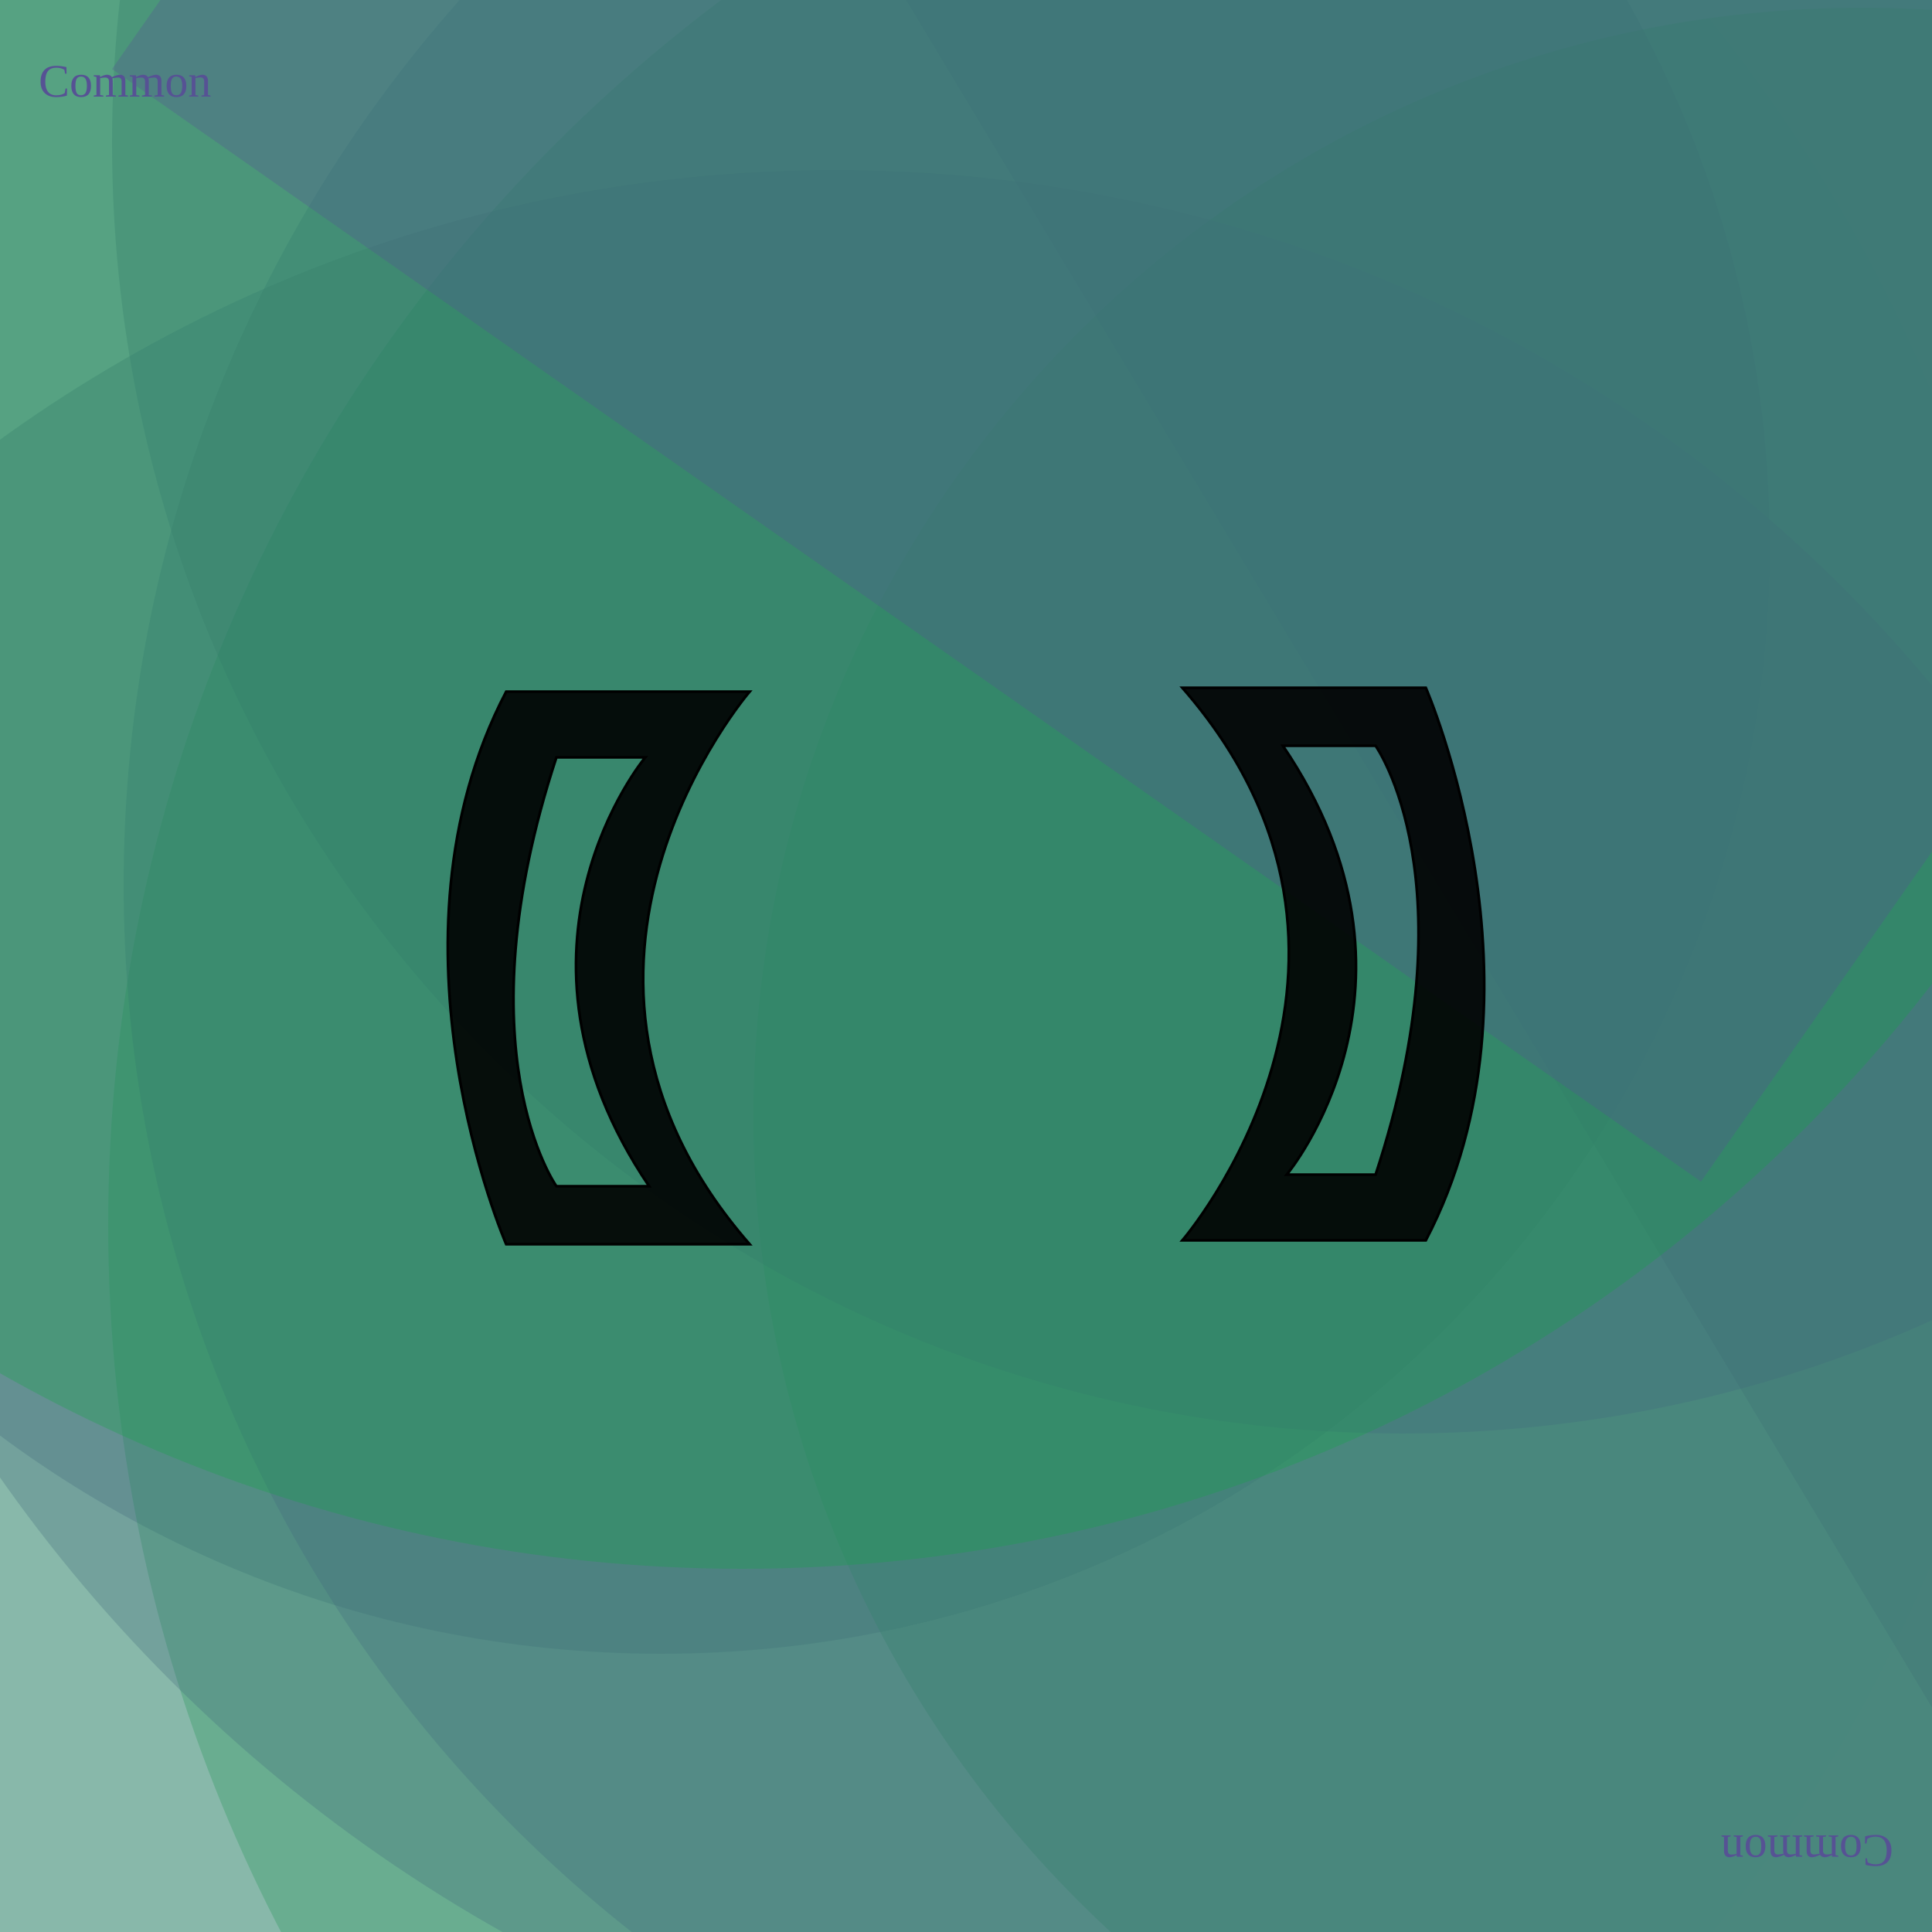
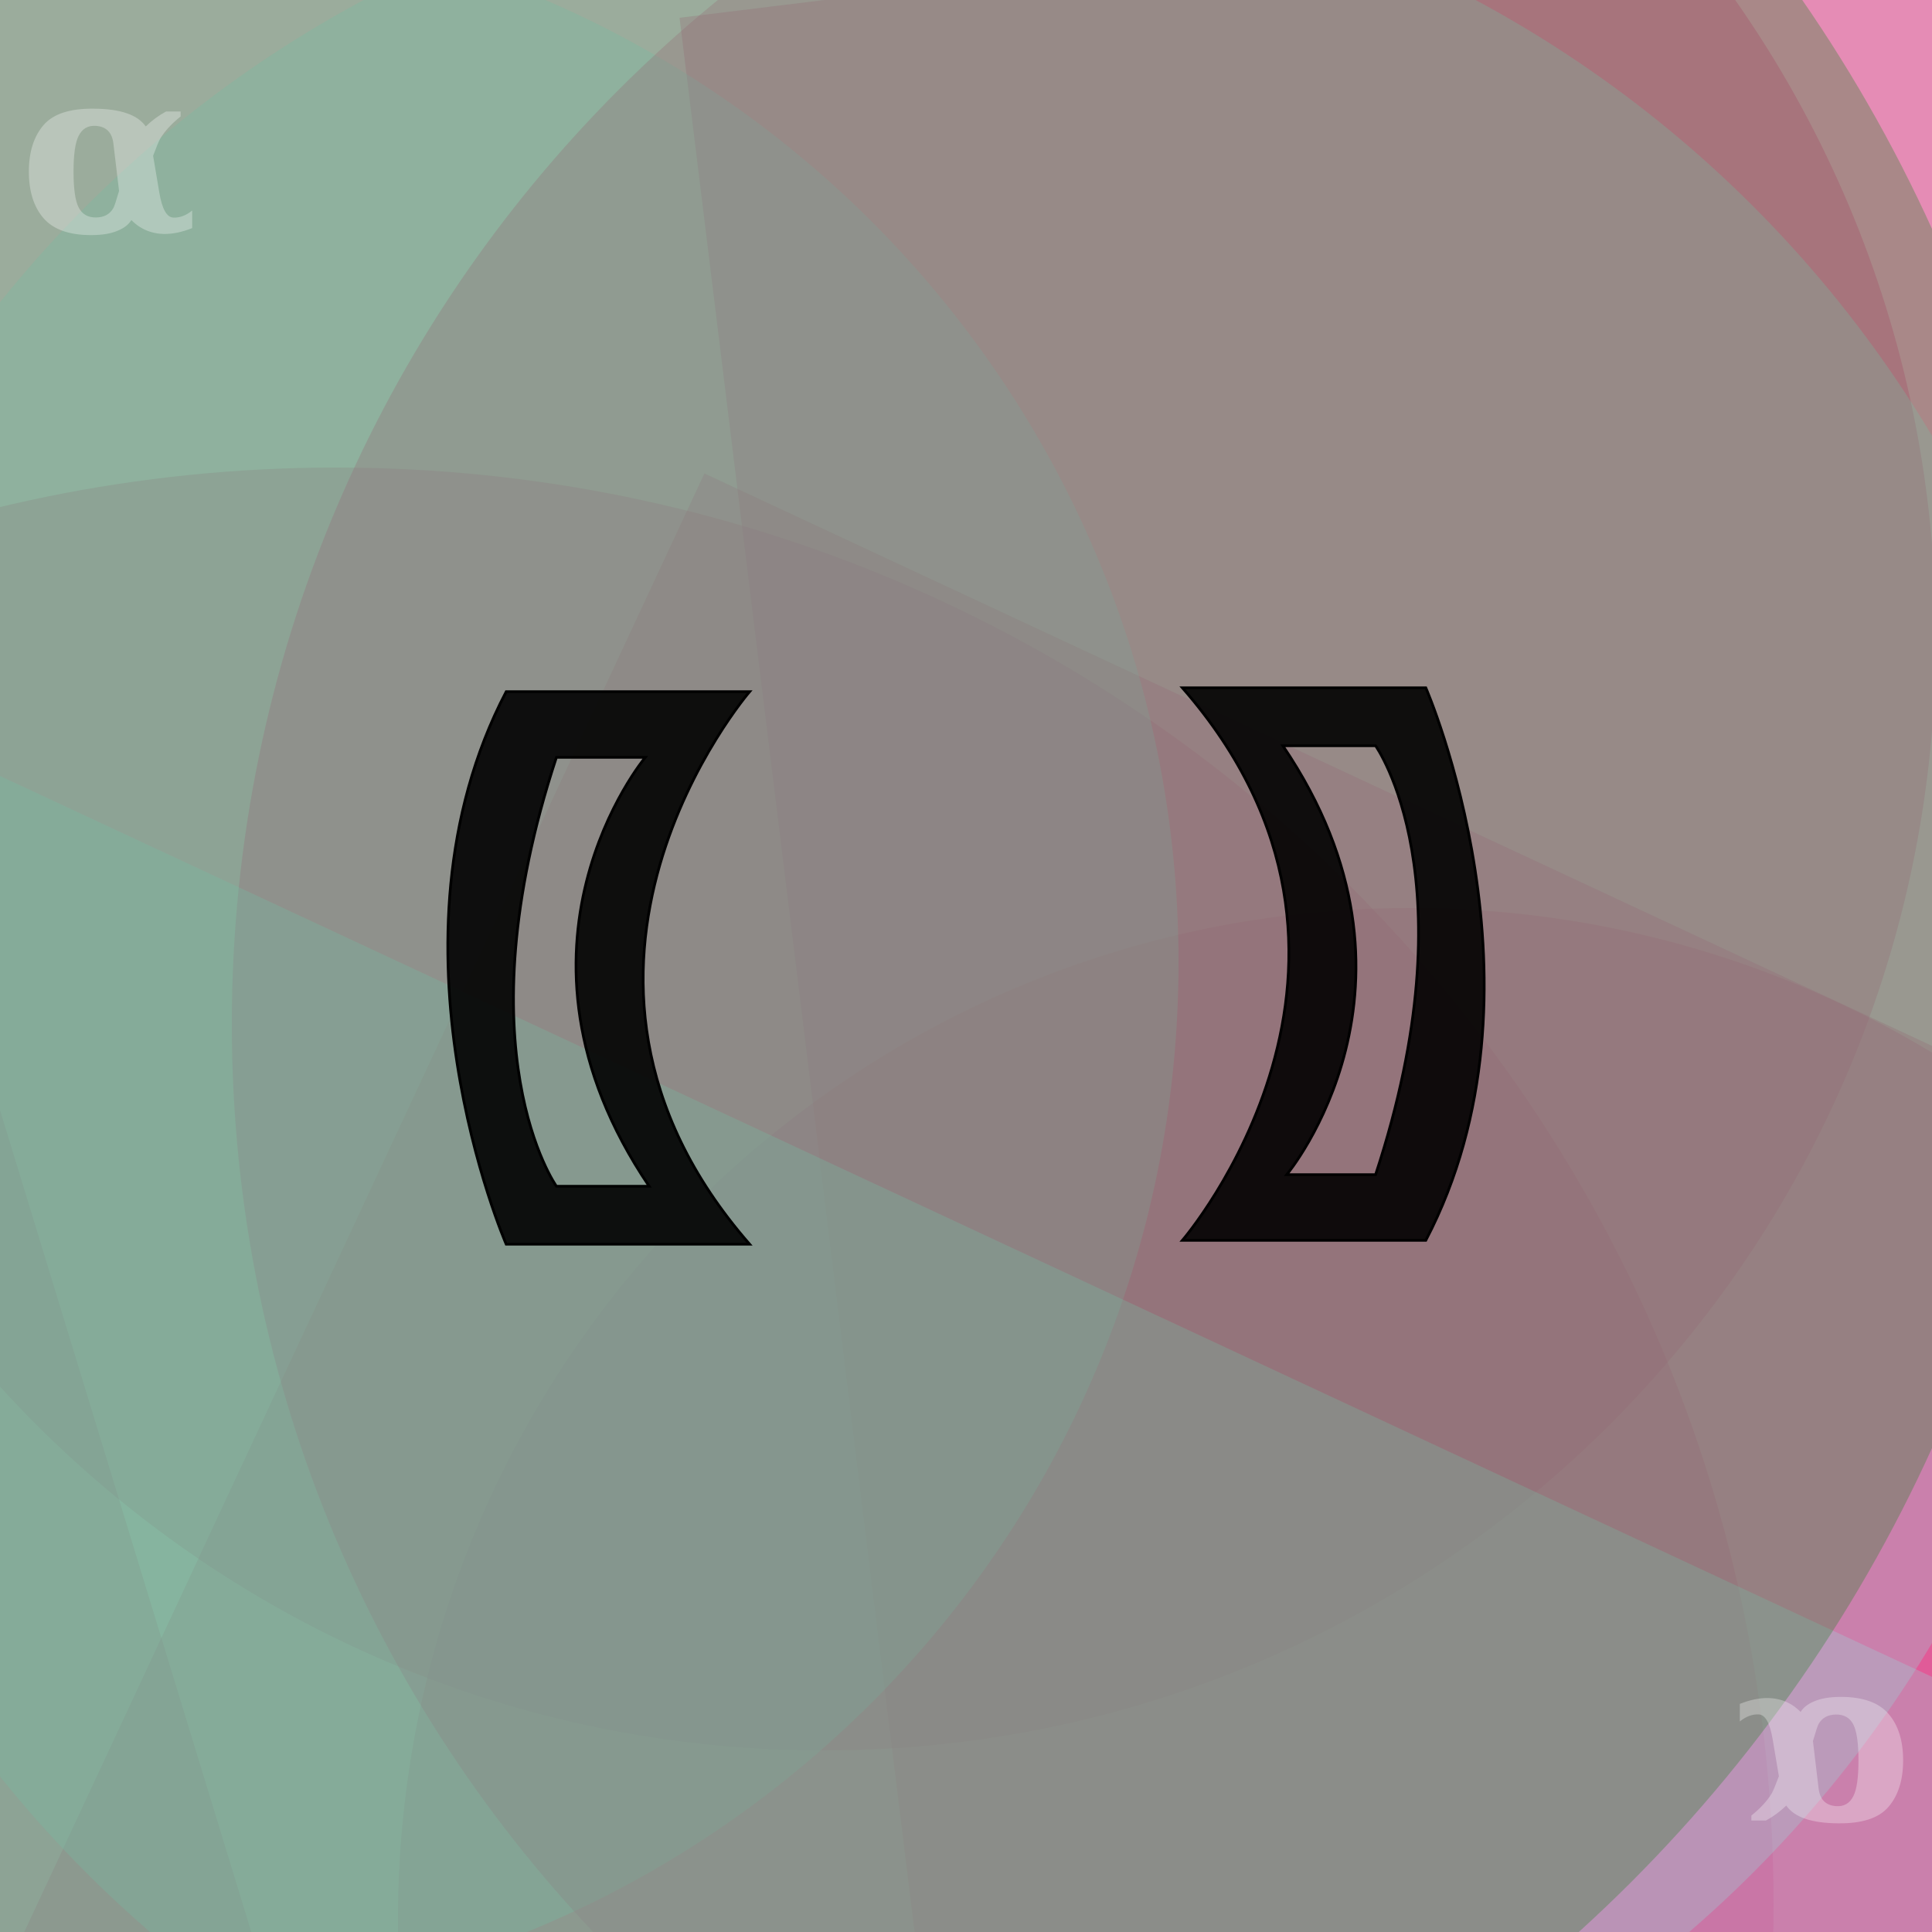
<svg xmlns="http://www.w3.org/2000/svg" width="500" height="500" viewbox="0 0 500 500" style="background-color:#111111">
  <g fill-opacity="0.3">
-     <circle fill="#d0f5f3" cx="135" cy="253" r="395" />
-     <circle fill="#565294" cx="171" cy="141" r="287" />
-     <circle fill="#13a444" cx="424" cy="317" r="396" />
-     <rect fill="#13a444" x="53" y="166" width="620" height="706" transform="rotate(153)" />
-     <rect fill="#d0f5f3" x="19" y="168" width="760" height="610" transform="rotate(233)" />
-     <rect fill="#565294" x="201" y="120" width="578" height="632" transform="rotate(329)" />
-     <circle fill="#13a444" cx="482" cy="289" r="287" />
-     <circle fill="#565294" cx="377" cy="229" r="345" />
-     <circle fill="#565294" cx="363" cy="37" r="334" />
-     <circle fill="#565294" cx="216" cy="413" r="369" />
-     <circle fill="#565294" cx="322" cy="157" r="393" />
-     <circle fill="#13a444" cx="218" cy="245" r="395" />
-     <circle fill="#13a444" cx="192" cy="17" r="389" />
-     <rect fill="#565294" x="220" y="228" width="592" height="514" transform="rotate(201)" />
-     <rect fill="#565294" x="2" y="34" width="502" height="502" transform="rotate(305)" />
+     <rect fill="#da2c7c" x="19" y="84" width="610" height="534" transform="rotate(73)" />
+     <rect fill="#da2c7c" x="67" y="248" width="584" height="764" transform="rotate(241)" />
+     <rect fill="#1b811e" x="151" y="126" width="502" height="776" transform="rotate(225)" />
+     <circle fill="#da2c7c" cx="213" cy="165" r="288" />
+     <rect fill="#da2c7c" x="217" y="34" width="596" height="746" transform="rotate(25)" />
+     <circle fill="#da2c7c" cx="365" cy="497" r="262" />
+     <rect fill="#da2c7c" x="174" y="26" width="570" height="588" transform="rotate(353)" />
+     <circle fill="#da2c7c" cx="87" cy="493" r="372" />
+     <circle fill="#98d7db" cx="34" cy="249" r="271" />
+     <circle fill="#da2c7c" cx="402" cy="265" r="342" />
+     <circle fill="#98d7db" cx="238" cy="269" r="305" />
+     <rect fill="#98d7db" x="92" y="172" width="518" height="774" transform="rotate(97)" />
+     <rect fill="#98d7db" x="29" y="182" width="644" height="506" transform="rotate(25)" />
+     <circle fill="#1b811e" cx="152" cy="217" r="382" />
+     <rect fill="#1b811e" x="81" y="190" width="662" height="610" transform="rotate(233)" />
  </g>
  <g id="infinity_1">
    <path id="infinity" stroke-dasharray="0" stroke-dashoffset="0" stroke-width="16" d="M195.5 248c0 30 37.5 30 52.5 0s 52.5-30 52.5 0s-37.5 30-52.5 0s-52.5-30-52.5 0" fill="none">
-       <animate begin="s.begin" attributeType="XML" attributeName="stroke" values="#565294;#13a444;#565294" dur="4s" fill="freeze" />
+       <animate begin="s.begin" attributeType="XML" attributeName="stroke" values="#1b811e;#da2c7c;#1b811e" dur="4s" fill="freeze" />
      <animate begin="s.begin" attributeType="XML" attributeName="stroke-dasharray" values="0;50;0" dur="6s" fill="freeze" />
      <animate begin="a.begin" attributeType="XML" attributeName="stroke-width" values="16;20;16" dur="1s" fill="freeze" />
    </path>
    <path id="infinity_2" stroke-dasharray="300" stroke-dashoffset="300" stroke-width="16" d="M195.5 248c0 30 37.5 30 52.5 0s 52.5-30 52.5 0s-37.5 30-52.5 0s-52.5-30-52.5 0" fill="none">
-       <animate begin="s.begin" attributeType="XML" attributeName="stroke" values="#d0f5f3;#565294;#d0f5f3" dur="4s" fill="freeze" />
+       <animate begin="s.begin" attributeType="XML" attributeName="stroke" values="#98d7db;#1b811e;#98d7db" dur="4s" fill="freeze" />
      <animate id="a" begin="s.begin;s.begin+1s;s.begin+2s;s.begin+3s;s.begin+4s;s.begin+5s;s.begin+6s" attributeType="XML" attributeName="stroke-width" values="16;20;16" dur="1s" fill="freeze" />
      <animate id="s" attributeType="XML" attributeName="stroke-dashoffset" begin="0s;s.end" to="-1800" dur="6s" />
    </path>
  </g>
  <g id="b">
    <path d="M194 179H131c-34 65 0 143 0 143h63C132 251 194 179 194 179Zm-26 128H144s-25-35 0-111h23S126 245 168 307Z" stroke="black" fill-opacity="0.9" stroke-width=".7">
-       <animate id="p" begin="s.begin" attributeName="fill" dur="6s" values="black;#565294;black;black;#13a444;black;black;#d0f5f3;black" />
+       <animate id="p" begin="s.begin" attributeName="fill" dur="6s" values="black;#1b811e;black;black;#da2c7c;black;black;#98d7db;black" />
    </path>
-     <text x="10" y="25" fill="#565294">Common</text>
+     <text x="5" y="60" font-size="5em" fill-opacity="0.3" fill="white">𝛂   </text>
    <path d="M90 203c-21 41 0 91 0 91h11c0 0-16-42 0-91z" stroke-opacity=".7" fill-opacity=".7" fill="transparent">
-       <animate id="w" attributeName="fill" values="transparent;#565294;transparent" begin="p.begin+.4s;p.begin+2.4s;p.begin+4.4s" dur="1s" />
+       <animate id="w" attributeName="fill" values="transparent;white;transparent" begin="p.begin+.4s;p.begin+2.4s;p.begin+4.4s" dur="1s" />
      <animate begin="w.begin" attributeName="stroke" values="transparent;black;transparent" dur="1s" />
    </path>
    <path d="M60 212c-17 34 0 74 0 74h9c0-1-13-34 0-74z" stroke-opacity=".5" fill-opacity=".5" fill="transparent">
-       <animate attributeName="fill" values="transparent;#13a444;transparent" begin="w.begin+.2s" dur="1s" />
+       <animate attributeName="fill" values="transparent;white;transparent" begin="w.begin+.2s" dur="1s" />
      <animate attributeName="stroke" values="transparent;black;transparent" begin="w.begin+.2s" dur="1s" />
    </path>
    <path d="M37 221c-13 26 0 57 0 57h7c0 0-10-26 0-57z" stroke-opacity=".3" fill-opacity="0.3" fill="transparent">
-       <animate attributeName="fill" values="transparent;#d0f5f3;transparent" begin="w.begin+.4s" dur="1s" />
+       <animate attributeName="fill" values="transparent;white;transparent" begin="w.begin+.4s" dur="1s" />
      <animate attributeName="stroke" values="transparent;black;transparent" begin="w.begin+.4s" dur="1s" />
    </path>
  </g>
  <use href="#b" x="-500" y="-500" transform="rotate(180)" />
</svg>
